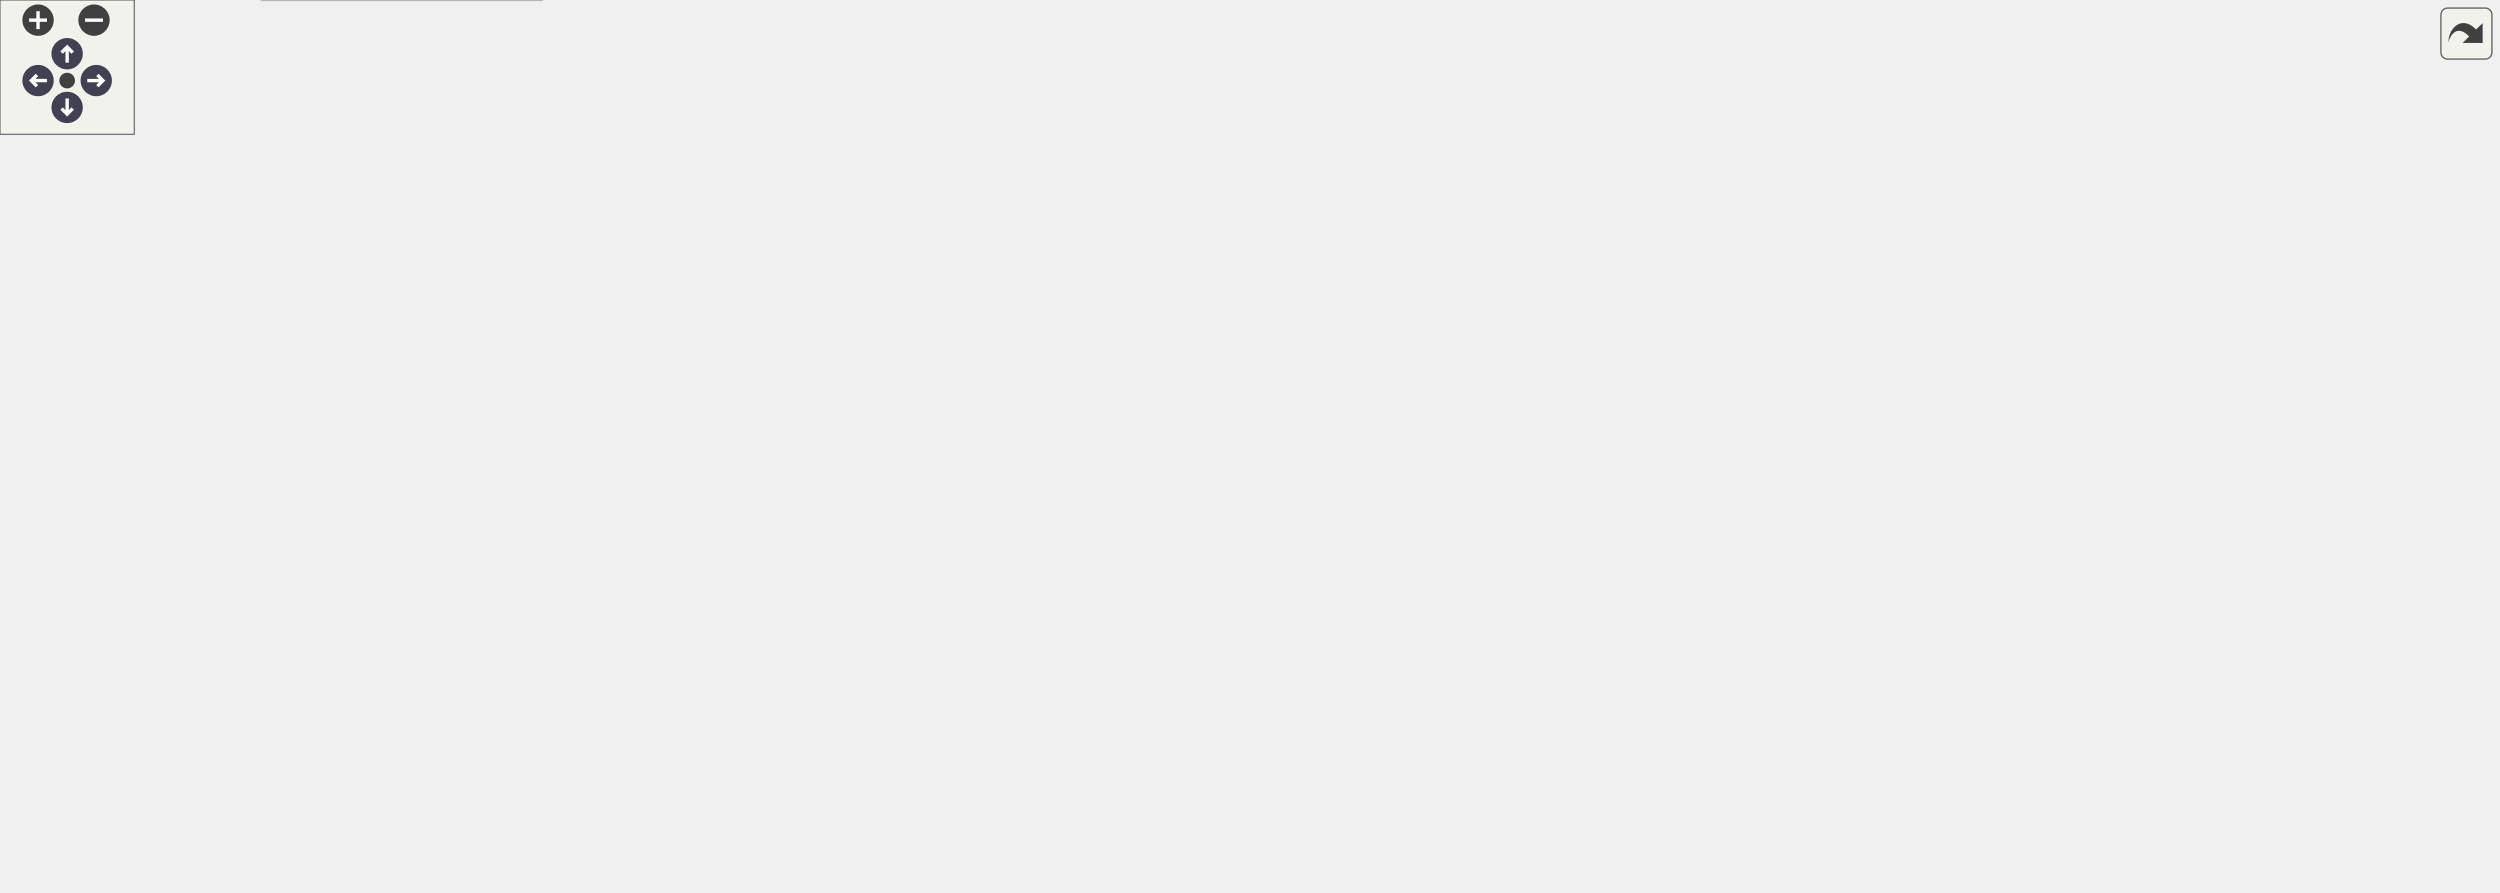
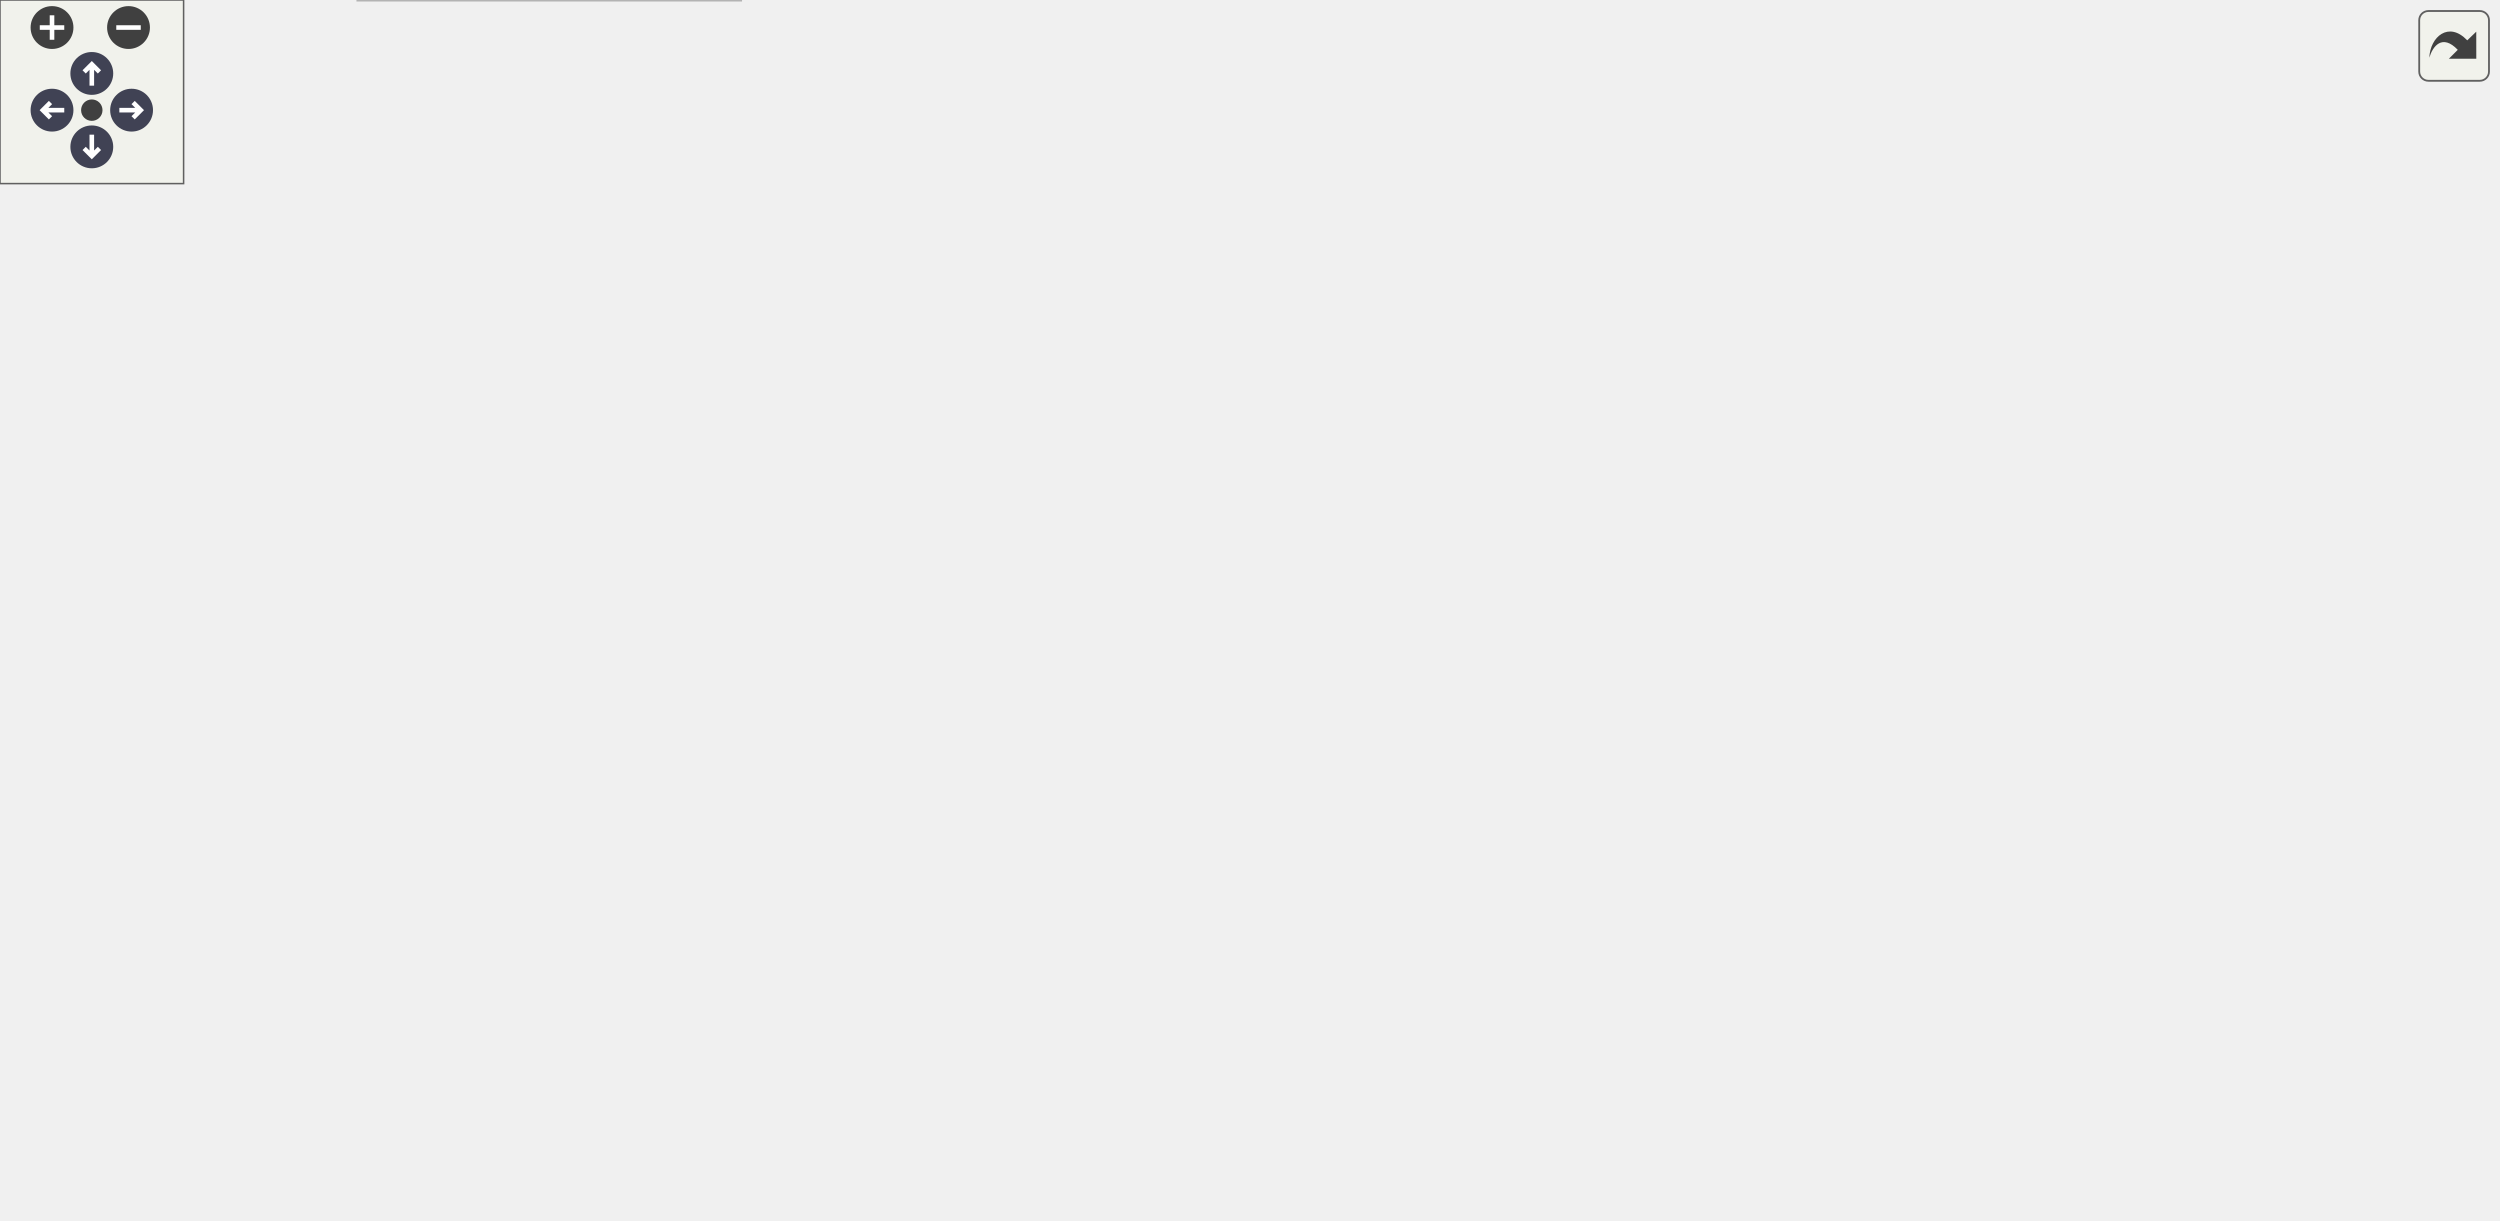
<svg xmlns="http://www.w3.org/2000/svg" xmlns:xlink="http://www.w3.org/1999/xlink" id="main" version="1.1" xml:space="preserve">
  <style type="text/css">
.node, .edge {opacity: 0.7;}
.node.selected, .edge.selected {opacity: 1;}
.edge:hover path { stroke: red; }
.edge:hover polygon { stroke: red; fill: red; }
</style>
  <defs>
    <circle id="rim" cx="0" cy="0" r="7" />
    <circle id="rim2" cx="0" cy="0" r="3.5" />
    <g id="zoomPlus">
      <use xlink:href="#rim" fill="#404040">
        <set attributeName="fill" to="#808080" begin="zoomplus.mouseover" end="zoomplus.mouseout" />
      </use>
      <path d="M-4,0h8M0,-4v8" fill="none" stroke="white" stroke-width="1.5" pointer-events="none" />
    </g>
    <g id="zoomMin">
      <use xlink:href="#rim" fill="#404040">
        <set attributeName="fill" to="#808080" begin="zoomminus.mouseover" end="zoomminus.mouseout" />
      </use>
      <path d="M-4,0h8" fill="none" stroke="white" stroke-width="1.5" pointer-events="none" />
    </g>
    <g id="arrowUp" transform="translate(30 24)">
      <use xlink:href="#rim" />
      <path pointer-events="none" fill="none" stroke="white" stroke-width="1.5" d="M0,-3.0v7 M-2.5,-0.5L0,-3.0L2.5,-0.5" />
    </g>
    <g id="arrowRight" transform="rotate(90) translate(36 -43)">
      <use xlink:href="#rim" />
      <path pointer-events="none" fill="none" stroke="white" stroke-width="1.5" d="M0,-3.0v7 M-2.5,-0.5L0,-3.0L2.5,-0.5" />
    </g>
    <g id="arrowDown" transform="rotate(180) translate(-30 -48)">
      <use xlink:href="#rim" />
      <path pointer-events="none" fill="none" stroke="white" stroke-width="1.5" d="M0,-3.0v7 M-2.5,-0.5L0,-3.0L2.5,-0.5" />
    </g>
    <g id="arrowLeft" transform="rotate(270) translate(-36 17)">
      <use xlink:href="#rim" />
      <path pointer-events="none" fill="none" stroke="white" stroke-width="1.5" d="M0,-3.0v7 M-2.5,-0.5L0,-3.0L2.5,-0.5" />
    </g>
    <g id="resetDef">
      <use xlink:href="#rim2" fill="#404040">
        <set attributeName="fill" to="#808080" begin="reset.mouseover" end="reset.mouseout" />
      </use>
    </g>
  </defs>
  <svg id="graph" class="graph">
    <g id="viewport">
      <g id="Node000001" class="node">
        <g id="a_Node000001">
          <a xlink:title="Utility functions.">
-             <polygon fill="#999999" stroke="#666666" points="513,-338 460,-338 460,-319 513,-319 513,-338" />
-             <text text-anchor="middle" x="486.5" y="-326" font-family="Helvetica,sans-Serif" font-size="10.00">util.cpp</text>
+             <polygon fill="#999999" stroke="#666666" points="414,-338 361,-338 361,-319 414,-319 414,-338" />
+             <text text-anchor="middle" x="387.5" y="-326" font-family="Helvetica,sans-Serif" font-size="10.00">util.cpp</text>
          </a>
        </g>
      </g>
      <g id="Node000002" class="node">
        <g id="a_Node000002">
          <a xlink:title=" ">
            <polygon fill="#e0e0e0" stroke="#999999" points="53,-277.5 0,-277.5 0,-258.5 53,-258.5 53,-277.5" />
            <text text-anchor="middle" x="26.5" y="-265.5" font-family="Helvetica,sans-Serif" font-size="10.00">ctype.h</text>
          </a>
        </g>
      </g>
      <g id="edge1_Node000001_Node000002" class="edge">
        <g id="a_edge1_Node000001_Node000002">
          <a xlink:title=" ">
-             <path fill="none" stroke="#63b8ff" d="M459.7,-327.24C391.96,-326.05 208.78,-319.42 61.5,-283 59.2,-282.43 56.84,-281.74 54.5,-280.98" />
-             <polygon fill="#63b8ff" stroke="#63b8ff" points="55.67,-277.68 45.08,-277.53 53.27,-284.25 55.67,-277.68" />
+             <path fill="none" stroke="#63b8ff" d="M360.87,-326.08C304.7,-322.59 170.3,-311.72 61.5,-283 59.34,-282.43 57.14,-281.76 54.93,-281.04" />
+             <polygon fill="#63b8ff" stroke="#63b8ff" points="56.06,-277.72 45.47,-277.57 53.65,-284.29 56.06,-277.72" />
          </a>
        </g>
      </g>
      <g id="Node000003" class="node">
        <g id="a_Node000003">
          <a xlink:title=" ">
            <polygon fill="#e0e0e0" stroke="#999999" points="126,-277.5 71,-277.5 71,-258.5 126,-258.5 126,-277.5" />
            <text text-anchor="middle" x="98.5" y="-265.5" font-family="Helvetica,sans-Serif" font-size="10.00">locale.h</text>
          </a>
        </g>
      </g>
      <g id="edge2_Node000001_Node000003" class="edge">
        <g id="a_edge2_Node000001_Node000003">
          <a xlink:title=" ">
-             <path fill="none" stroke="#63b8ff" d="M459.69,-326.25C400.42,-323.04 254.12,-312.52 135.5,-283 133.05,-282.39 130.54,-281.67 128.04,-280.88" />
-             <polygon fill="#63b8ff" stroke="#63b8ff" points="129.18,-277.57 118.58,-277.58 126.87,-284.18 129.18,-277.57" />
+             <path fill="none" stroke="#63b8ff" d="M360.65,-324.43C314.19,-318.76 216.04,-305.14 135.5,-283 133.21,-282.37 130.86,-281.66 128.51,-280.89" />
+             <polygon fill="#63b8ff" stroke="#63b8ff" points="129.61,-277.56 119.02,-277.54 127.29,-284.17 129.61,-277.56" />
          </a>
        </g>
      </g>
      <g id="Node000004" class="node">
        <g id="a_Node000004">
          <a xlink:title=" ">
            <polygon fill="#e0e0e0" stroke="#999999" points="208.5,-277.5 144.5,-277.5 144.5,-258.5 208.5,-258.5 208.5,-277.5" />
            <text text-anchor="middle" x="176.5" y="-265.5" font-family="Helvetica,sans-Serif" font-size="10.00">sys/stat.h</text>
          </a>
        </g>
      </g>
      <g id="edge3_Node000001_Node000004" class="edge">
        <g id="a_edge3_Node000001_Node000004">
          <a xlink:title=" ">
-             <path fill="none" stroke="#63b8ff" d="M459.86,-324.57C411.21,-318.9 304.95,-305 217.5,-283 214.7,-282.29 211.81,-281.49 208.93,-280.62" />
-             <polygon fill="#63b8ff" stroke="#63b8ff" points="209.88,-277.25 199.29,-277.53 207.74,-283.91 209.88,-277.25" />
+             <path fill="none" stroke="#63b8ff" d="M360.83,-321.16C327.21,-313.02 267.74,-298.13 217.5,-283 215.19,-282.3 212.82,-281.56 210.43,-280.8" />
+             <polygon fill="#63b8ff" stroke="#63b8ff" points="211.28,-277.39 200.69,-277.59 209.09,-284.04 211.28,-277.39" />
          </a>
        </g>
      </g>
      <g id="Node000005" class="node">
        <g id="a_Node000005">
          <a xlink:title=" ">
            <polygon fill="#e0e0e0" stroke="#999999" points="298.5,-277.5 226.5,-277.5 226.5,-258.5 298.5,-258.5 298.5,-277.5" />
            <text text-anchor="middle" x="262.5" y="-265.5" font-family="Helvetica,sans-Serif" font-size="10.00">sys/types.h</text>
          </a>
        </g>
      </g>
      <g id="edge4_Node000001_Node000005" class="edge">
        <g id="a_edge4_Node000001_Node000005">
          <a xlink:title=" ">
-             <path fill="none" stroke="#63b8ff" d="M459.99,-321.42C424.93,-313.26 361.31,-298.05 307.5,-283 304.69,-282.22 301.8,-281.38 298.89,-280.52" />
-             <polygon fill="#63b8ff" stroke="#63b8ff" points="299.66,-277.09 289.07,-277.55 297.63,-283.79 299.66,-277.09" />
+             <path fill="none" stroke="#63b8ff" d="M369.32,-318.99C348.49,-309.25 314.13,-293.16 290.02,-281.88" />
+             <polygon fill="#63b8ff" stroke="#63b8ff" points="291.24,-278.59 280.7,-277.52 288.27,-284.93 291.24,-278.59" />
          </a>
        </g>
      </g>
      <g id="Node000006" class="node">
        <g id="a_Node000006">
          <a xlink:href="common_8h.html" target="_top" xlink:title="Common functions and macros for C and C++.">
            <polygon fill="white" stroke="#666666" points="458,-277.5 317,-277.5 317,-258.5 458,-258.5 458,-277.5" />
            <text text-anchor="middle" x="387.5" y="-265.5" font-family="Helvetica,sans-Serif" font-size="10.00">sbml/common/common.h</text>
          </a>
        </g>
      </g>
      <g id="edge5_Node000001_Node000006" class="edge">
        <g id="a_edge5_Node000001_Node000006">
          <a xlink:title=" ">
-             <path fill="none" stroke="#63b8ff" d="M471.89,-318.87C455.81,-309.36 429.72,-293.95 410.8,-282.77" />
-             <polygon fill="#63b8ff" stroke="#63b8ff" points="412.56,-279.74 402.17,-277.67 409,-285.77 412.56,-279.74" />
+             <path fill="none" stroke="#63b8ff" d="M387.5,-318.87C387.5,-310.75 387.5,-298.31 387.5,-287.89" />
+             <polygon fill="#63b8ff" stroke="#63b8ff" points="391,-287.67 387.5,-277.67 384,-287.67 391,-287.67" />
          </a>
        </g>
      </g>
      <g id="Node000014" class="node">
        <g id="a_Node000014">
          <a xlink:href="util_8h.html" target="_top" xlink:title="Utility functions.">
            <polygon fill="white" stroke="#666666" points="625,-211.5 538,-211.5 538,-192.5 625,-192.5 625,-211.5" />
            <text text-anchor="middle" x="581.5" y="-199.5" font-family="Helvetica,sans-Serif" font-size="10.00">sbml/util/util.h</text>
          </a>
        </g>
      </g>
      <g id="edge23_Node000001_Node000014" class="edge">
        <g id="a_edge23_Node000001_Node000014">
          <a xlink:title=" ">
-             <path fill="none" stroke="#63b8ff" d="M486.73,-318.85C487.51,-304.03 490.93,-273.43 505.5,-253 517.07,-236.77 535.71,-224.39 551.63,-216" />
-             <polygon fill="#63b8ff" stroke="#63b8ff" points="553.22,-219.12 560.62,-211.53 550.11,-212.85 553.22,-219.12" />
+             <path fill="none" stroke="#63b8ff" d="M404.25,-318.96C420.52,-310.46 445.76,-296.72 466.5,-283 484.74,-270.94 487.69,-265.68 505.5,-253 523.19,-240.41 543.79,-226.92 559.08,-217.13" />
+             <polygon fill="#63b8ff" stroke="#63b8ff" points="561.29,-219.88 567.84,-211.56 557.53,-213.97 561.29,-219.88" />
          </a>
        </g>
      </g>
      <g id="Node000016" class="node">
        <g id="a_Node000016">
          <a xlink:title=" ">
            <polygon fill="#e0e0e0" stroke="#999999" points="640,-283 515,-283 515,-253 640,-253 640,-283" />
            <text text-anchor="start" x="523" y="-271" font-family="Helvetica,sans-Serif" font-size="10.00">sbml/common/libsbml</text>
            <text text-anchor="middle" x="577.5" y="-260" font-family="Helvetica,sans-Serif" font-size="10.00">-package.h</text>
          </a>
        </g>
      </g>
      <g id="edge19_Node000001_Node000016" class="edge">
        <g id="a_edge19_Node000001_Node000016">
          <a xlink:title=" ">
-             <path fill="none" stroke="#63b8ff" d="M499.93,-318.87C512.27,-310.93 531.03,-298.87 547.01,-288.6" />
-             <polygon fill="#63b8ff" stroke="#63b8ff" points="549.02,-291.47 555.54,-283.11 545.24,-285.58 549.02,-291.47" />
+             <path fill="none" stroke="#63b8ff" d="M414.32,-319.24C442.18,-310.66 486.59,-296.99 522.04,-286.08" />
+             <polygon fill="#63b8ff" stroke="#63b8ff" points="523.26,-289.36 531.78,-283.08 521.2,-282.67 523.26,-289.36" />
          </a>
        </g>
      </g>
      <g id="Node000017" class="node">
        <g id="a_Node000017">
          <a xlink:href="_list_8h.html" target="_top" xlink:title="Simple, generic list utility class.">
            <polygon fill="white" stroke="#666666" points="747,-277.5 658,-277.5 658,-258.5 747,-258.5 747,-277.5" />
            <text text-anchor="middle" x="702.5" y="-265.5" font-family="Helvetica,sans-Serif" font-size="10.00">sbml/util/List.h</text>
          </a>
        </g>
      </g>
      <g id="edge20_Node000001_Node000017" class="edge">
        <g id="a_edge20_Node000001_Node000017">
          <a xlink:title=" ">
-             <path fill="none" stroke="#63b8ff" d="M513.42,-320.21C550.56,-310.15 617.85,-291.93 661.33,-280.15" />
-             <polygon fill="#63b8ff" stroke="#63b8ff" points="662.29,-283.52 671.03,-277.52 660.46,-276.76 662.29,-283.52" />
+             <path fill="none" stroke="#63b8ff" d="M414.32,-323.69C461.78,-316.79 563.56,-301.22 648.5,-283 652.71,-282.1 657.08,-281.09 661.44,-280.03" />
+             <polygon fill="#63b8ff" stroke="#63b8ff" points="662.63,-283.34 671.48,-277.52 660.93,-276.55 662.63,-283.34" />
          </a>
        </g>
      </g>
      <g id="Node000019" class="node">
        <g id="a_Node000019">
          <a xlink:title=" ">
-             <polygon fill="#e0e0e0" stroke="#999999" points="884,-277.5 765,-277.5 765,-258.5 884,-258.5 884,-277.5" />
-             <text text-anchor="middle" x="824.5" y="-265.5" font-family="Helvetica,sans-Serif" font-size="10.00">sbml/maddy/parser.h</text>
+             <polygon fill="#e0e0e0" stroke="#999999" points="816,-277.5 765,-277.5 765,-258.5 816,-258.5 816,-277.5" />
+             <text text-anchor="middle" x="790.5" y="-265.5" font-family="Helvetica,sans-Serif" font-size="10.00">math.h</text>
          </a>
        </g>
      </g>
      <g id="edge24_Node000001_Node000019" class="edge">
        <g id="a_edge24_Node000001_Node000019">
          <a xlink:title=" ">
-             <path fill="none" stroke="#63b8ff" d="M513,-323.49C561.45,-316.08 667.51,-299.49 756.5,-283 762.27,-281.93 768.31,-280.76 774.3,-279.57" />
-             <polygon fill="#63b8ff" stroke="#63b8ff" points="775.17,-282.96 784.28,-277.56 773.79,-276.1 775.17,-282.96" />
-           </a>
-         </g>
-       </g>
-       <g id="Node000020" class="node">
-         <g id="a_Node000020">
-           <a xlink:title=" ">
-             <polygon fill="#e0e0e0" stroke="#999999" points="1046.5,-277.5 902.5,-277.5 902.5,-258.5 1046.5,-258.5 1046.5,-277.5" />
-             <text text-anchor="middle" x="974.5" y="-265.5" font-family="Helvetica,sans-Serif" font-size="10.00">sbml/html2md/html2md.h</text>
-           </a>
-         </g>
-       </g>
-       <g id="edge25_Node000001_Node000020" class="edge">
-         <g id="a_edge25_Node000001_Node000020">
-           <a xlink:title=" ">
-             <path fill="none" stroke="#63b8ff" d="M513.24,-325.16C578.42,-319.32 750.62,-303.14 893.5,-283 901.44,-281.88 909.79,-280.58 917.99,-279.23" />
-             <polygon fill="#63b8ff" stroke="#63b8ff" points="918.61,-282.68 927.89,-277.57 917.45,-275.77 918.61,-282.68" />
-           </a>
-         </g>
-       </g>
-       <g id="Node000021" class="node">
-         <g id="a_Node000021">
-           <a xlink:title=" ">
-             <polygon fill="#e0e0e0" stroke="#999999" points="1116,-277.5 1065,-277.5 1065,-258.5 1116,-258.5 1116,-277.5" />
-             <text text-anchor="middle" x="1090.5" y="-265.5" font-family="Helvetica,sans-Serif" font-size="10.00">math.h</text>
-           </a>
-         </g>
-       </g>
-       <g id="edge26_Node000001_Node000021" class="edge">
-         <g id="a_edge26_Node000001_Node000021">
-           <a xlink:title=" ">
-             <path fill="none" stroke="#63b8ff" d="M513.1,-326.49C610.88,-322.59 950.2,-307.57 1055.5,-283 1057.81,-282.46 1060.17,-281.79 1062.52,-281.04" />
-             <polygon fill="#63b8ff" stroke="#63b8ff" points="1063.74,-284.33 1071.95,-277.63 1061.35,-277.74 1063.74,-284.33" />
+             <path fill="none" stroke="#63b8ff" d="M414.36,-326.74C475.87,-324.46 631.32,-315.67 756.5,-283 758.45,-282.49 760.43,-281.9 762.41,-281.24" />
+             <polygon fill="#63b8ff" stroke="#63b8ff" points="763.96,-284.4 772.11,-277.63 761.51,-277.84 763.96,-284.4" />
          </a>
        </g>
      </g>
      <g id="Node000007" class="node">
        <g id="a_Node000007">
          <a xlink:href="libsbml-config_8h.html" target="_top" xlink:title="Decides whether to #include Unix or Windows configuration variables.">
            <polygon fill="white" stroke="#666666" points="243,-217 118,-217 118,-187 243,-187 243,-217" />
            <text text-anchor="start" x="126" y="-205" font-family="Helvetica,sans-Serif" font-size="10.00">sbml/common/libsbml</text>
            <text text-anchor="middle" x="180.5" y="-194" font-family="Helvetica,sans-Serif" font-size="10.00">-config.h</text>
          </a>
        </g>
      </g>
      <g id="edge6_Node000006_Node000007" class="edge">
        <g id="a_edge6_Node000006_Node000007">
          <a xlink:title=" ">
            <path fill="none" stroke="#63b8ff" d="M359.58,-258.37C327.98,-248.6 275.7,-232.43 235.76,-220.09" />
            <polygon fill="#63b8ff" stroke="#63b8ff" points="236.74,-216.73 226.16,-217.12 234.68,-223.41 236.74,-216.73" />
          </a>
        </g>
      </g>
      <g id="Node000011" class="node">
        <g id="a_Node000011">
          <a xlink:href="extern_8h.html" target="_top" xlink:title="Definitions of LIBSBML_EXTERN and related things.">
            <polygon fill="white" stroke="#666666" points="407.5,-85 277.5,-85 277.5,-66 407.5,-66 407.5,-85" />
            <text text-anchor="middle" x="342.5" y="-73" font-family="Helvetica,sans-Serif" font-size="10.00">sbml/common/extern.h</text>
          </a>
        </g>
      </g>
      <g id="edge13_Node000006_Node000011" class="edge">
        <g id="a_edge13_Node000006_Node000011">
          <a xlink:title=" ">
            <path fill="none" stroke="#63b8ff" d="M385.45,-258.32C378.6,-229.31 356.39,-135.3 346.88,-95.06" />
            <polygon fill="#63b8ff" stroke="#63b8ff" points="350.27,-94.16 344.56,-85.23 343.46,-95.77 350.27,-94.16" />
          </a>
        </g>
      </g>
      <g id="Node000012" class="node">
        <g id="a_Node000012">
          <a xlink:title=" ">
            <polygon fill="#e0e0e0" stroke="#999999" points="440.5,-145.5 390.5,-145.5 390.5,-126.5 440.5,-126.5 440.5,-145.5" />
            <text text-anchor="middle" x="415.5" y="-133.5" font-family="Helvetica,sans-Serif" font-size="10.00">stdio.h</text>
          </a>
        </g>
      </g>
      <g id="edge12_Node000006_Node000012" class="edge">
        <g id="a_edge12_Node000006_Node000012">
          <a xlink:title=" ">
            <path fill="none" stroke="#63b8ff" d="M388.37,-258.03C389.92,-243.14 393.56,-212.44 399.5,-187 402,-176.3 405.69,-164.58 408.9,-155.18" />
            <polygon fill="#63b8ff" stroke="#63b8ff" points="412.21,-156.33 412.23,-145.73 405.61,-154 412.21,-156.33" />
          </a>
        </g>
      </g>
      <g id="Node000013" class="node">
        <g id="a_Node000013">
          <a xlink:href="memory_8h.html" target="_top" xlink:title=" ">
            <polygon fill="white" stroke="#666666" points="520,-211.5 409,-211.5 409,-192.5 520,-192.5 520,-211.5" />
            <text text-anchor="middle" x="464.5" y="-199.5" font-family="Helvetica,sans-Serif" font-size="10.00">sbml/util/memory.h</text>
          </a>
        </g>
      </g>
      <g id="edge14_Node000006_Node000013" class="edge">
        <g id="a_edge14_Node000006_Node000013">
          <a xlink:title=" ">
            <path fill="none" stroke="#63b8ff" d="M397.88,-258.37C410.22,-248.12 431.01,-230.84 446.09,-218.31" />
            <polygon fill="#63b8ff" stroke="#63b8ff" points="448.33,-220.99 453.79,-211.91 443.86,-215.61 448.33,-220.99" />
          </a>
        </g>
      </g>
      <g id="edge15_Node000006_Node000014" class="edge">
        <g id="a_edge15_Node000006_Node000014">
          <a xlink:title=" ">
            <path fill="none" stroke="#63b8ff" d="M413.66,-258.37C447.75,-247.12 507.49,-227.42 545.74,-214.8" />
            <polygon fill="#63b8ff" stroke="#63b8ff" points="547.04,-218.05 555.44,-211.6 544.85,-211.41 547.04,-218.05" />
          </a>
        </g>
      </g>
      <g id="Node000008" class="node">
        <g id="a_Node000008">
          <a xlink:title=" ">
            <polygon fill="#e0e0e0" stroke="#999999" points="242,-30 117,-30 117,0 242,0 242,-30" />
            <text text-anchor="start" x="125" y="-18" font-family="Helvetica,sans-Serif" font-size="10.00">sbml/common/libsbml</text>
            <text text-anchor="middle" x="179.5" y="-7" font-family="Helvetica,sans-Serif" font-size="10.00">-namespace.h</text>
          </a>
        </g>
      </g>
      <g id="edge7_Node000007_Node000008" class="edge">
        <g id="a_edge7_Node000007_Node000008">
          <a xlink:title=" ">
            <path fill="none" stroke="#63b8ff" d="M117.71,-195.65C87.97,-189.59 54.98,-176.99 36.5,-151 2.24,-102.84 79.7,-58.08 133.45,-34.15" />
            <polygon fill="#63b8ff" stroke="#63b8ff" points="135.07,-37.26 142.85,-30.07 132.28,-30.84 135.07,-37.26" />
          </a>
        </g>
      </g>
      <g id="Node000009" class="node">
        <g id="a_Node000009">
          <a xlink:title=" ">
            <polygon fill="#e0e0e0" stroke="#999999" points="171,-151 46,-151 46,-121 171,-121 171,-151" />
            <text text-anchor="start" x="54" y="-139" font-family="Helvetica,sans-Serif" font-size="10.00">sbml/common/libsbml</text>
            <text text-anchor="middle" x="108.5" y="-128" font-family="Helvetica,sans-Serif" font-size="10.00">-config-common.h</text>
          </a>
        </g>
      </g>
      <g id="edge8_Node000007_Node000009" class="edge">
        <g id="a_edge8_Node000007_Node000009">
          <a xlink:title=" ">
            <path fill="none" stroke="#63b8ff" d="M164.52,-186.8C155.01,-178.34 142.77,-167.46 132.16,-158.03" />
            <polygon fill="#63b8ff" stroke="#63b8ff" points="134.23,-155.19 124.43,-151.16 129.58,-160.42 134.23,-155.19" />
          </a>
        </g>
      </g>
      <g id="Node000010" class="node">
        <g id="a_Node000010">
          <a xlink:href="libsbml-version_8h.html" target="_top" xlink:title="Define libSBML version numbers for access from client software.">
            <polygon fill="white" stroke="#666666" points="314,-151 189,-151 189,-121 314,-121 314,-151" />
            <text text-anchor="start" x="197" y="-139" font-family="Helvetica,sans-Serif" font-size="10.00">sbml/common/libsbml</text>
            <text text-anchor="middle" x="251.5" y="-128" font-family="Helvetica,sans-Serif" font-size="10.00">-version.h</text>
          </a>
        </g>
      </g>
      <g id="edge9_Node000007_Node000010" class="edge">
        <g id="a_edge9_Node000007_Node000010">
          <a xlink:title=" ">
            <path fill="none" stroke="#63b8ff" d="M196.26,-186.8C205.63,-178.34 217.7,-167.46 228.17,-158.03" />
            <polygon fill="#63b8ff" stroke="#63b8ff" points="230.7,-160.46 235.79,-151.16 226.02,-155.26 230.7,-160.46" />
          </a>
        </g>
      </g>
      <g id="edge10_Node000010_Node000011" class="edge">
        <g id="a_edge10_Node000010_Node000011">
          <a xlink:title=" ">
            <path fill="none" stroke="#63b8ff" d="M273.53,-120.84C287.77,-111.68 306.23,-99.82 320.47,-90.66" />
            <polygon fill="#63b8ff" stroke="#63b8ff" points="322.61,-93.45 329.13,-85.09 318.83,-87.56 322.61,-93.45" />
          </a>
        </g>
      </g>
      <g id="edge11_Node000011_Node000008" class="edge">
        <g id="a_edge11_Node000011_Node000008">
          <a xlink:title=" ">
            <path fill="none" stroke="#63b8ff" d="M318.8,-65.99C295.14,-57.5 258.08,-44.2 228.13,-33.45" />
            <polygon fill="#63b8ff" stroke="#63b8ff" points="229.28,-30.15 218.69,-30.06 226.92,-36.74 229.28,-30.15" />
          </a>
        </g>
      </g>
      <g id="edge18_Node000014_Node000011" class="edge">
        <g id="a_edge18_Node000014_Node000011">
          <a xlink:title=" ">
            <path fill="none" stroke="#63b8ff" d="M568.76,-192.38C545.62,-176.95 494.91,-144.04 449.5,-121 425.34,-108.74 396.99,-97.07 375.54,-88.75" />
            <polygon fill="#63b8ff" stroke="#63b8ff" points="376.5,-85.37 365.91,-85.07 374,-91.91 376.5,-85.37" />
          </a>
        </g>
      </g>
      <g id="edge16_Node000014_Node000012" class="edge">
        <g id="a_edge16_Node000014_Node000012">
          <a xlink:title=" ">
            <path fill="none" stroke="#63b8ff" d="M559.11,-192.37C530.32,-181.27 480.13,-161.92 447.36,-149.28" />
            <polygon fill="#63b8ff" stroke="#63b8ff" points="448.39,-145.93 437.8,-145.6 445.87,-152.46 448.39,-145.93" />
          </a>
        </g>
      </g>
      <g id="Node000015" class="node">
        <g id="a_Node000015">
          <a xlink:title=" ">
            <polygon fill="#e0e0e0" stroke="#999999" points="609.5,-145.5 553.5,-145.5 553.5,-126.5 609.5,-126.5 609.5,-145.5" />
            <text text-anchor="middle" x="581.5" y="-133.5" font-family="Helvetica,sans-Serif" font-size="10.00">stdarg.h</text>
          </a>
        </g>
      </g>
      <g id="edge17_Node000014_Node000015" class="edge">
        <g id="a_edge17_Node000014_Node000015">
          <a xlink:title=" ">
            <path fill="none" stroke="#63b8ff" d="M581.5,-192.37C581.5,-183.16 581.5,-168.29 581.5,-156.27" />
            <polygon fill="#63b8ff" stroke="#63b8ff" points="585,-155.91 581.5,-145.91 578,-155.91 585,-155.91" />
          </a>
        </g>
      </g>
      <g id="edge21_Node000017_Node000011" class="edge">
        <g id="a_edge21_Node000017_Node000011">
          <a xlink:title=" ">
            <path fill="none" stroke="#63b8ff" d="M697.35,-258.16C691.54,-248.17 681.82,-231.43 673.5,-217 648.94,-174.4 658.94,-148.98 618.5,-121 586.78,-99.06 488.07,-87.21 417.77,-81.38" />
            <polygon fill="#63b8ff" stroke="#63b8ff" points="417.86,-77.87 407.61,-80.56 417.3,-84.85 417.86,-77.87" />
          </a>
        </g>
      </g>
      <g id="Node000018" class="node">
        <g id="a_Node000018">
          <a xlink:title=" ">
            <polygon fill="#e0e0e0" stroke="#999999" points="735,-211.5 682,-211.5 682,-192.5 735,-192.5 735,-211.5" />
            <text text-anchor="middle" x="708.5" y="-199.5" font-family="Helvetica,sans-Serif" font-size="10.00">string.h</text>
          </a>
        </g>
      </g>
      <g id="edge22_Node000017_Node000018" class="edge">
        <g id="a_edge22_Node000017_Node000018">
          <a xlink:title=" ">
            <path fill="none" stroke="#63b8ff" d="M703.31,-258.37C704.18,-249.07 705.6,-233.98 706.73,-221.9" />
            <polygon fill="#63b8ff" stroke="#63b8ff" points="710.22,-222.19 707.67,-211.91 703.25,-221.53 710.22,-222.19" />
          </a>
        </g>
      </g>
    </g>
  </svg>
  <g id="navigator" transform="translate(0 0)" fill="#404254">
    <rect fill="#f2f5e9" fill-opacity="0.5" stroke="#606060" stroke-width=".5" x="0" y="0" width="60" height="60" />
    <use id="zoomplus" xlink:href="#zoomPlus" x="17" y="9" />
    <use id="zoomminus" xlink:href="#zoomMin" x="42" y="9" />
    <use id="reset" xlink:href="#resetDef" x="30" y="36" />
    <use id="arrowup" xlink:href="#arrowUp" x="0" y="0" />
    <use id="arrowright" xlink:href="#arrowRight" x="0" y="0" />
    <use id="arrowdown" xlink:href="#arrowDown" x="0" y="0" />
    <use id="arrowleft" xlink:href="#arrowLeft" x="0" y="0" />
  </g>
  <svg viewBox="0 0 15 15" width="100%" height="30px" preserveAspectRatio="xMaxYMin meet">
    <g id="arrow_out" transform="scale(0.3 0.3)">
      <a xlink:href="util_8cpp__incl_org.svg" target="_base">
        <rect id="button" ry="5" rx="5" y="6" x="6" height="38" width="38" fill="#f2f5e9" fill-opacity="0.5" stroke="#606060" stroke-width="1.0" />
        <path id="arrow" d="M 11.5,31.437 C 11.94,20.098 22.043,11.323 32.159,21.979 L 37.069,17.246 C 37.069,17.246 37.088,32 37.088,32 L 22.16,31.978 C 22.16,31.978 26.998,27.14 26.998,27.14 C 18.529,18.264 13.292,25.23 11.5,31.437 z" style="fill:#404040;" />
      </a>
    </g>
  </svg>
  <style type="text/css">

[data-mouse-over-selected='false'] { opacity: 0.7; }
[data-mouse-over-selected='true']  { opacity: 1.0; }

</style>
</svg>
